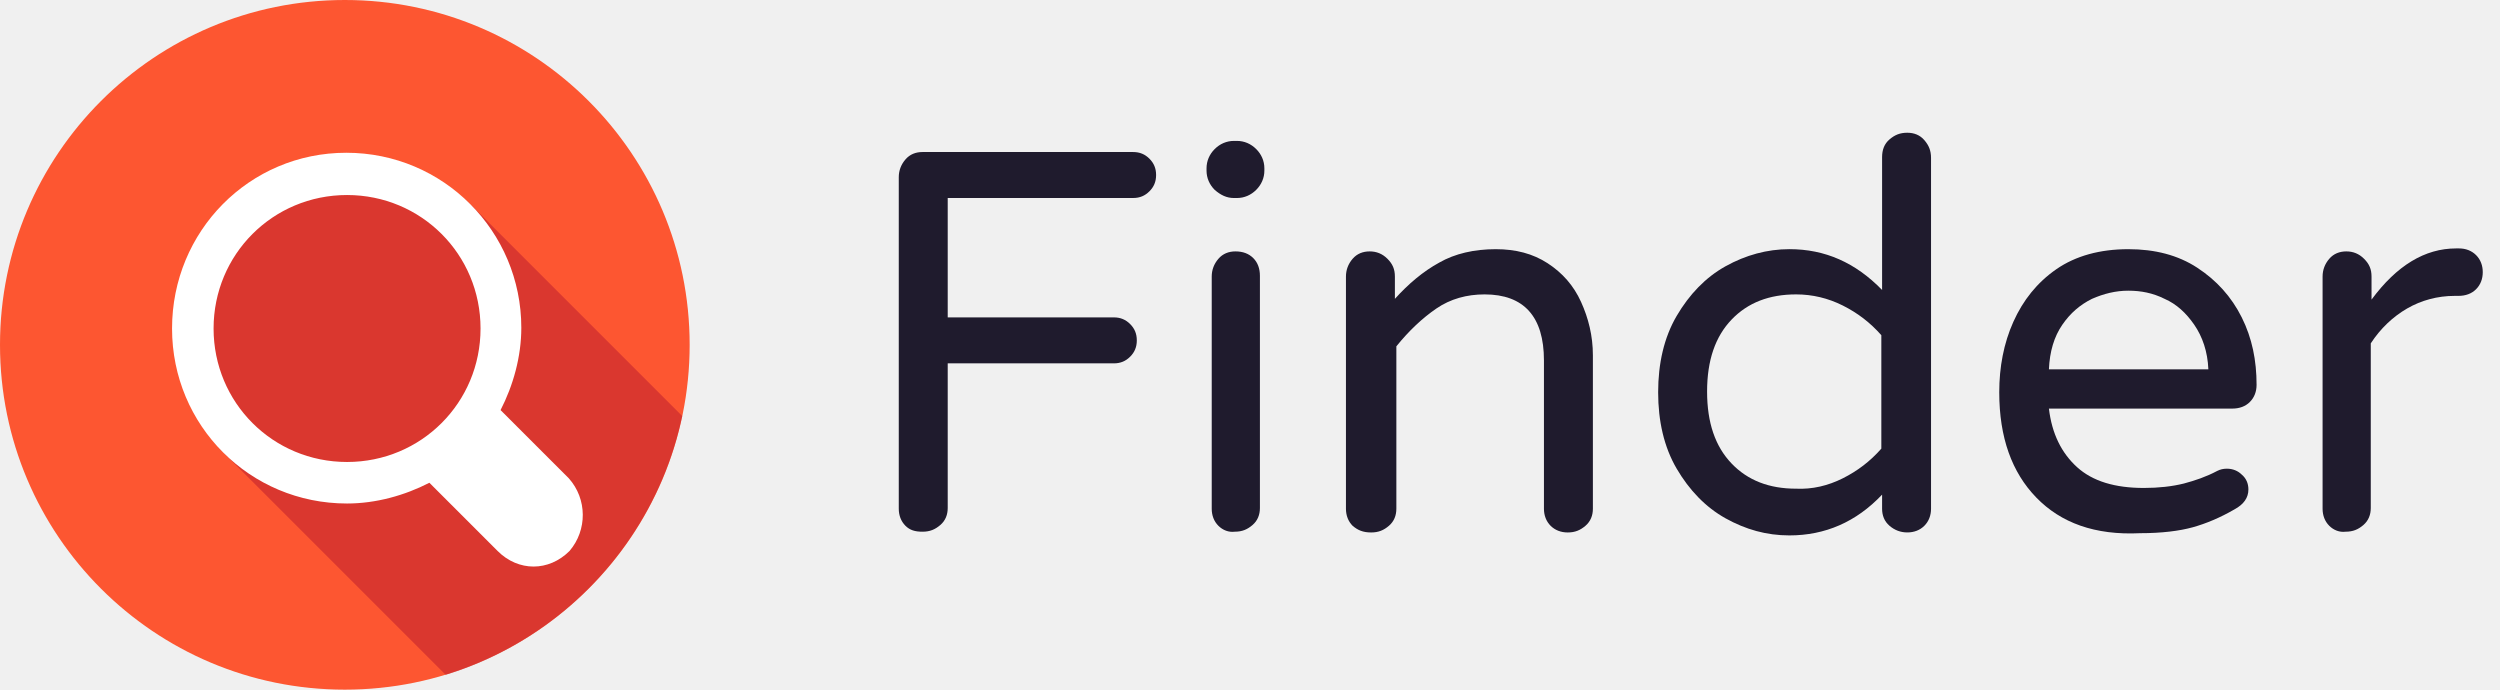
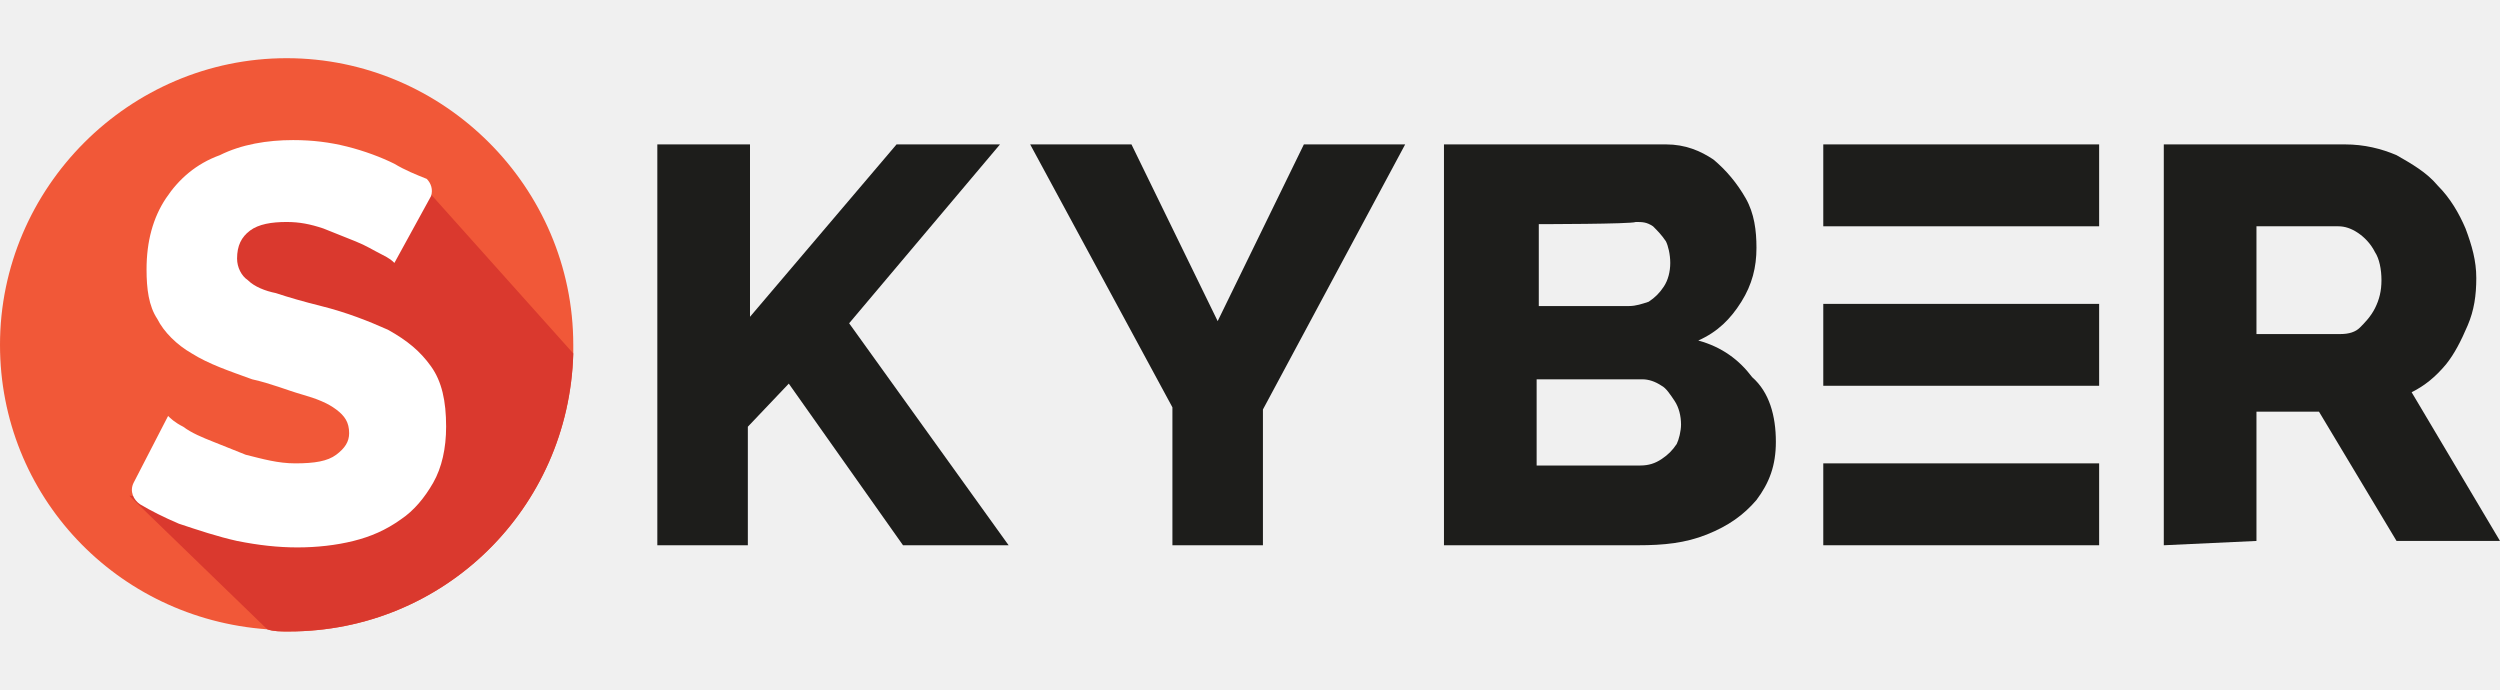
- <svg xmlns="http://www.w3.org/2000/svg" width="116" height="32" viewBox="0 0 116 32" fill="none">
-   <path d="M42.013 24.396C41.806 24.189 41.703 23.914 41.703 23.604V8.224C41.703 7.914 41.806 7.639 42.013 7.398C42.219 7.157 42.495 7.054 42.804 7.054H52.576C52.886 7.054 53.127 7.157 53.333 7.363C53.54 7.57 53.643 7.811 53.643 8.12C53.643 8.43 53.54 8.671 53.333 8.877C53.127 9.084 52.886 9.187 52.576 9.187H43.974V14.727H51.682C51.991 14.727 52.232 14.83 52.439 15.037C52.645 15.243 52.748 15.484 52.748 15.793C52.748 16.103 52.645 16.344 52.439 16.55C52.232 16.757 51.991 16.86 51.682 16.86H43.974V23.57C43.974 23.88 43.871 24.155 43.63 24.361C43.389 24.568 43.148 24.671 42.804 24.671C42.46 24.671 42.219 24.602 42.013 24.396Z" fill="#1F1B2D" />
-   <path d="M56.361 8.809C56.12 8.568 55.983 8.259 55.983 7.914V7.811C55.983 7.467 56.12 7.157 56.361 6.917C56.602 6.676 56.912 6.538 57.256 6.538H57.394C57.738 6.538 58.047 6.676 58.288 6.917C58.529 7.157 58.667 7.467 58.667 7.811V7.914C58.667 8.259 58.529 8.568 58.288 8.809C58.047 9.05 57.738 9.188 57.394 9.188H57.256C56.912 9.188 56.637 9.05 56.361 8.809ZM56.533 24.396C56.327 24.19 56.224 23.914 56.224 23.605V12.835C56.224 12.525 56.327 12.25 56.533 12.009C56.74 11.768 57.015 11.665 57.325 11.665C57.669 11.665 57.944 11.768 58.151 11.975C58.357 12.181 58.46 12.456 58.46 12.8V23.57C58.46 23.88 58.357 24.155 58.116 24.362C57.875 24.568 57.635 24.671 57.29 24.671C57.015 24.706 56.74 24.603 56.533 24.396Z" fill="#1F1B2D" />
-   <path d="M62.761 24.396C62.555 24.189 62.452 23.914 62.452 23.605V12.835C62.452 12.525 62.555 12.25 62.761 12.009C62.968 11.768 63.243 11.665 63.553 11.665C63.862 11.665 64.138 11.768 64.379 12.009C64.619 12.25 64.723 12.491 64.723 12.835V13.867C65.342 13.179 66.03 12.594 66.787 12.181C67.51 11.768 68.404 11.562 69.402 11.562C70.331 11.562 71.123 11.768 71.811 12.215C72.499 12.663 73.015 13.248 73.359 14.005C73.703 14.761 73.91 15.587 73.91 16.482V23.605C73.91 23.914 73.806 24.189 73.566 24.396C73.325 24.602 73.084 24.706 72.74 24.706C72.43 24.706 72.155 24.602 71.948 24.396C71.742 24.189 71.639 23.914 71.639 23.605V16.723C71.639 14.693 70.71 13.66 68.886 13.66C68.06 13.66 67.303 13.867 66.65 14.314C65.996 14.761 65.376 15.347 64.791 16.069V23.605C64.791 23.914 64.688 24.189 64.447 24.396C64.207 24.602 63.966 24.706 63.621 24.706C63.243 24.706 63.002 24.602 62.761 24.396Z" fill="#1F1B2D" />
-   <path d="M80.069 24.052C79.14 23.535 78.383 22.744 77.798 21.746C77.213 20.748 76.938 19.544 76.938 18.202C76.938 16.86 77.213 15.656 77.798 14.658C78.383 13.66 79.14 12.869 80.069 12.353C80.998 11.837 81.996 11.561 83.028 11.561C84.679 11.561 86.09 12.181 87.329 13.454V7.295C87.329 6.951 87.432 6.675 87.673 6.469C87.914 6.262 88.155 6.159 88.499 6.159C88.808 6.159 89.084 6.262 89.29 6.503C89.497 6.744 89.6 6.985 89.6 7.329V23.604C89.6 23.914 89.497 24.189 89.29 24.396C89.084 24.602 88.808 24.705 88.499 24.705C88.189 24.705 87.914 24.602 87.673 24.396C87.432 24.189 87.329 23.914 87.329 23.604V22.951C86.125 24.224 84.679 24.843 83.028 24.843C81.961 24.843 80.998 24.568 80.069 24.052ZM85.505 22.194C86.193 21.849 86.778 21.402 87.294 20.817V15.553C86.778 14.968 86.193 14.521 85.505 14.176C84.817 13.832 84.094 13.66 83.338 13.66C82.099 13.66 81.101 14.039 80.344 14.83C79.587 15.621 79.209 16.723 79.209 18.168C79.209 19.613 79.587 20.714 80.344 21.505C81.101 22.297 82.099 22.675 83.338 22.675C84.094 22.71 84.817 22.538 85.505 22.194Z" fill="#1F1B2D" />
-   <path d="M94.486 23.088C93.35 21.919 92.765 20.301 92.765 18.202C92.765 17.032 92.972 15.931 93.419 14.934C93.866 13.936 94.52 13.11 95.415 12.491C96.309 11.871 97.445 11.562 98.752 11.562C99.991 11.562 101.058 11.837 101.952 12.422C102.847 13.007 103.535 13.764 104.017 14.727C104.498 15.691 104.705 16.723 104.705 17.858C104.705 18.168 104.602 18.443 104.395 18.65C104.189 18.856 103.914 18.959 103.569 18.959H95.07C95.208 20.129 95.656 21.024 96.378 21.678C97.101 22.331 98.133 22.641 99.475 22.641C100.163 22.641 100.782 22.572 101.333 22.435C101.849 22.297 102.365 22.125 102.881 21.85C103.019 21.781 103.157 21.747 103.329 21.747C103.604 21.747 103.845 21.85 104.017 22.022C104.223 22.194 104.326 22.435 104.326 22.71C104.326 23.088 104.12 23.398 103.673 23.639C103.019 24.017 102.365 24.293 101.746 24.465C101.126 24.637 100.301 24.74 99.303 24.74C97.204 24.843 95.621 24.258 94.486 23.088ZM102.468 17.136C102.434 16.31 102.193 15.622 101.815 15.071C101.436 14.521 100.989 14.108 100.438 13.867C99.888 13.592 99.337 13.488 98.752 13.488C98.167 13.488 97.617 13.626 97.066 13.867C96.516 14.142 96.068 14.521 95.69 15.071C95.311 15.622 95.105 16.31 95.07 17.136H102.468Z" fill="#1F1B2D" />
-   <path d="M108.077 24.396C107.871 24.19 107.768 23.914 107.768 23.605V12.835C107.768 12.525 107.871 12.25 108.077 12.009C108.284 11.768 108.559 11.665 108.869 11.665C109.178 11.665 109.454 11.768 109.694 12.009C109.935 12.25 110.039 12.491 110.039 12.835V13.902C111.208 12.319 112.516 11.527 113.961 11.527H114.099C114.408 11.527 114.684 11.631 114.89 11.837C115.097 12.043 115.2 12.319 115.2 12.628C115.2 12.938 115.097 13.213 114.89 13.42C114.684 13.626 114.408 13.729 114.064 13.729H113.892C113.101 13.729 112.344 13.936 111.69 14.314C111.036 14.693 110.451 15.243 110.004 15.932V23.57C110.004 23.88 109.901 24.155 109.66 24.362C109.419 24.568 109.178 24.671 108.834 24.671C108.559 24.706 108.284 24.603 108.077 24.396Z" fill="#1F1B2D" />
-   <path d="M16 32C24.837 32 32 24.837 32 16C32 7.163 24.837 0 16 0C7.163 0 0 7.163 0 16C0 24.837 7.163 32 16 32Z" fill="#FD5631" />
-   <path opacity="0.55" d="M31.656 19.304L21.987 9.635C18.822 6.469 13.695 6.469 10.529 9.635L10.495 9.669C7.329 12.835 7.329 17.962 10.495 21.127L20.68 31.312C26.185 29.626 30.452 25.016 31.656 19.304Z" fill="#BE1E2D" />
-   <path d="M26.392 22.193L23.226 19.028C23.811 17.892 24.189 16.55 24.189 15.208C24.189 10.735 20.576 7.088 16.069 7.088C11.561 7.088 7.983 10.735 7.983 15.243C7.983 19.75 11.596 23.363 16.103 23.363C17.445 23.363 18.787 22.985 19.923 22.4L23.088 25.565C24.052 26.529 25.462 26.529 26.426 25.565C27.252 24.602 27.252 23.157 26.392 22.193ZM16.103 21.436C12.662 21.436 9.91 18.684 9.91 15.243C9.91 11.802 12.662 9.049 16.103 9.049C19.544 9.049 22.297 11.802 22.297 15.243C22.297 18.684 19.544 21.436 16.103 21.436Z" fill="white" />
+ <svg xmlns="http://www.w3.org/2000/svg" version="1.1" id="Layer_1" x="0px" y="0px" viewBox="0 0 116 32" style="enable-background:new 0 0 116 32;" xml:space="preserve">
+   <style type="text/css">
+ 	.st0{fill:#F15838;}
+ 	.st1{fill:#DA392E;}
+ 	.st2{fill:#FFFFFF;}
+ 	.st3{fill:#1D1D1B;}
+ </style>
+   <g>
+     <g>
+       <path class="st0" d="M26.6,16c0,0.1,0,0.3,0,0.4c-0.2,7.2-6,12.9-13.2,12.9c-0.4,0-0.7,0-1-0.1C5.4,28.7,0,23,0,16    C0,8.7,6,2.7,13.3,2.7S26.6,8.7,26.6,16z" />
+       <path class="st1" d="M26.6,16.4c-0.2,7.2-6,12.9-13.2,12.9c-0.4,0-0.7,0-1-0.1L6,23l5.7,0.5l4-0.2l1.9-1l0.1-3.2l-2.3-3l-4.1-1.9    l-2.2-1.5L9.5,10l2.4-1.3l3.9-0.5l1.7,0.1l2.3,0.5L26.6,16.4z" />
+       <g>
+         <path class="st2" d="M18.3,12.2c-0.1-0.1-0.2-0.2-0.6-0.4c-0.4-0.2-0.7-0.4-1.2-0.6c-0.5-0.2-1-0.4-1.5-0.6     c-0.6-0.2-1.1-0.3-1.7-0.3c-0.7,0-1.3,0.1-1.7,0.4C11.2,11,11,11.4,11,12c0,0.4,0.2,0.8,0.5,1c0.3,0.3,0.8,0.5,1.3,0.6     c0.6,0.2,1.3,0.4,2.1,0.6c1.2,0.3,2.2,0.7,3.1,1.1c0.9,0.5,1.5,1,2,1.7c0.5,0.7,0.7,1.6,0.7,2.8c0,1-0.2,1.9-0.6,2.6     c-0.4,0.7-0.9,1.3-1.5,1.7c-0.7,0.5-1.4,0.8-2.2,1c-0.8,0.2-1.7,0.3-2.6,0.3s-1.8-0.1-2.8-0.3c-0.9-0.2-1.8-0.5-2.7-0.8     c-0.7-0.3-1.3-0.6-1.8-0.9c-0.3-0.2-0.5-0.6-0.3-1l1.6-3.1c0.1,0.1,0.3,0.3,0.7,0.5c0.4,0.3,0.9,0.5,1.4,0.7     c0.5,0.2,1,0.4,1.5,0.6c0.8,0.2,1.5,0.4,2.3,0.4c0.9,0,1.5-0.1,1.9-0.4c0.4-0.3,0.6-0.6,0.6-1c0-0.5-0.2-0.8-0.6-1.1     c-0.4-0.3-0.9-0.5-1.6-0.7c-0.7-0.2-1.4-0.5-2.3-0.7c-1.1-0.4-2-0.7-2.8-1.2c-0.7-0.4-1.3-1-1.6-1.6c-0.4-0.6-0.5-1.4-0.5-2.3     c0-1.3,0.3-2.4,0.9-3.3c0.6-0.9,1.4-1.6,2.5-2c1-0.5,2.2-0.7,3.4-0.7c0.9,0,1.7,0.1,2.5,0.3c0.8,0.2,1.6,0.5,2.2,0.8     c0.5,0.3,1,0.5,1.5,0.7C20,8.5,20.1,8.8,20,9.1L18.3,12.2z" />
+       </g>
+     </g>
+     <path class="st3" d="M30.5,25.3V6.7h4.3v8l6.8-8h4.8L39.4,15l7.4,10.3h-4.9l-5.3-7.5l-1.9,2v5.5H30.5z" />
+     <path class="st3" d="M52.5,6.7l4,8.2l4-8.2h4.7L58.6,19v6.3h-4.2v-6.4L47.8,6.7H52.5z" />
+     <path class="st3" d="M82.4,20.5c0,1.1-0.3,1.9-0.9,2.7c-0.6,0.7-1.3,1.2-2.3,1.6c-1,0.4-2,0.5-3.2,0.5h-9V6.7h10.3   c0.9,0,1.6,0.3,2.2,0.7c0.6,0.5,1.1,1.1,1.5,1.8c0.4,0.7,0.5,1.5,0.5,2.3c0,0.9-0.2,1.7-0.7,2.5c-0.5,0.8-1.1,1.4-2,1.8   c1.1,0.3,1.9,0.9,2.5,1.7C82.1,18.2,82.4,19.3,82.4,20.5z M71.4,10.4v3.8h4.2c0.3,0,0.6-0.1,0.9-0.2c0.3-0.2,0.5-0.4,0.7-0.7   c0.2-0.3,0.3-0.7,0.3-1.1c0-0.4-0.1-0.8-0.2-1c-0.2-0.3-0.4-0.5-0.6-0.7c-0.3-0.2-0.5-0.2-0.8-0.2C75.7,10.4,71.4,10.4,71.4,10.4z    M78,19.7c0-0.4-0.1-0.8-0.3-1.1c-0.2-0.3-0.4-0.6-0.6-0.7c-0.3-0.2-0.6-0.3-0.9-0.3h-4.9v4h4.8c0.4,0,0.7-0.1,1-0.3   s0.5-0.4,0.7-0.7C77.9,20.4,78,20,78,19.7z" />
+     <path class="st3" d="M100.4,25.3V6.7h8.4c0.9,0,1.7,0.2,2.4,0.5c0.7,0.4,1.4,0.8,1.9,1.4c0.6,0.6,1,1.3,1.3,2   c0.3,0.8,0.5,1.5,0.5,2.3s-0.1,1.5-0.4,2.2c-0.3,0.7-0.6,1.3-1,1.8c-0.5,0.6-1,1-1.6,1.3l4.1,6.9h-4.8l-3.6-6h-2.9v6L100.4,25.3   L100.4,25.3z M104.7,15.5h3.9c0.4,0,0.7-0.1,0.9-0.3s0.5-0.5,0.7-0.9c0.2-0.4,0.3-0.8,0.3-1.3s-0.1-1-0.3-1.3   c-0.2-0.4-0.5-0.7-0.8-0.9c-0.3-0.2-0.6-0.3-0.9-0.3h-3.8V15.5z" />
+     <rect x="84.6" y="6.7" class="st3" width="12.8" height="3.8" />
+     <rect x="84.6" y="14.1" class="st3" width="12.8" height="3.8" />
+     <rect x="84.6" y="21.5" class="st3" width="12.8" height="3.8" />
+   </g>
</svg>
